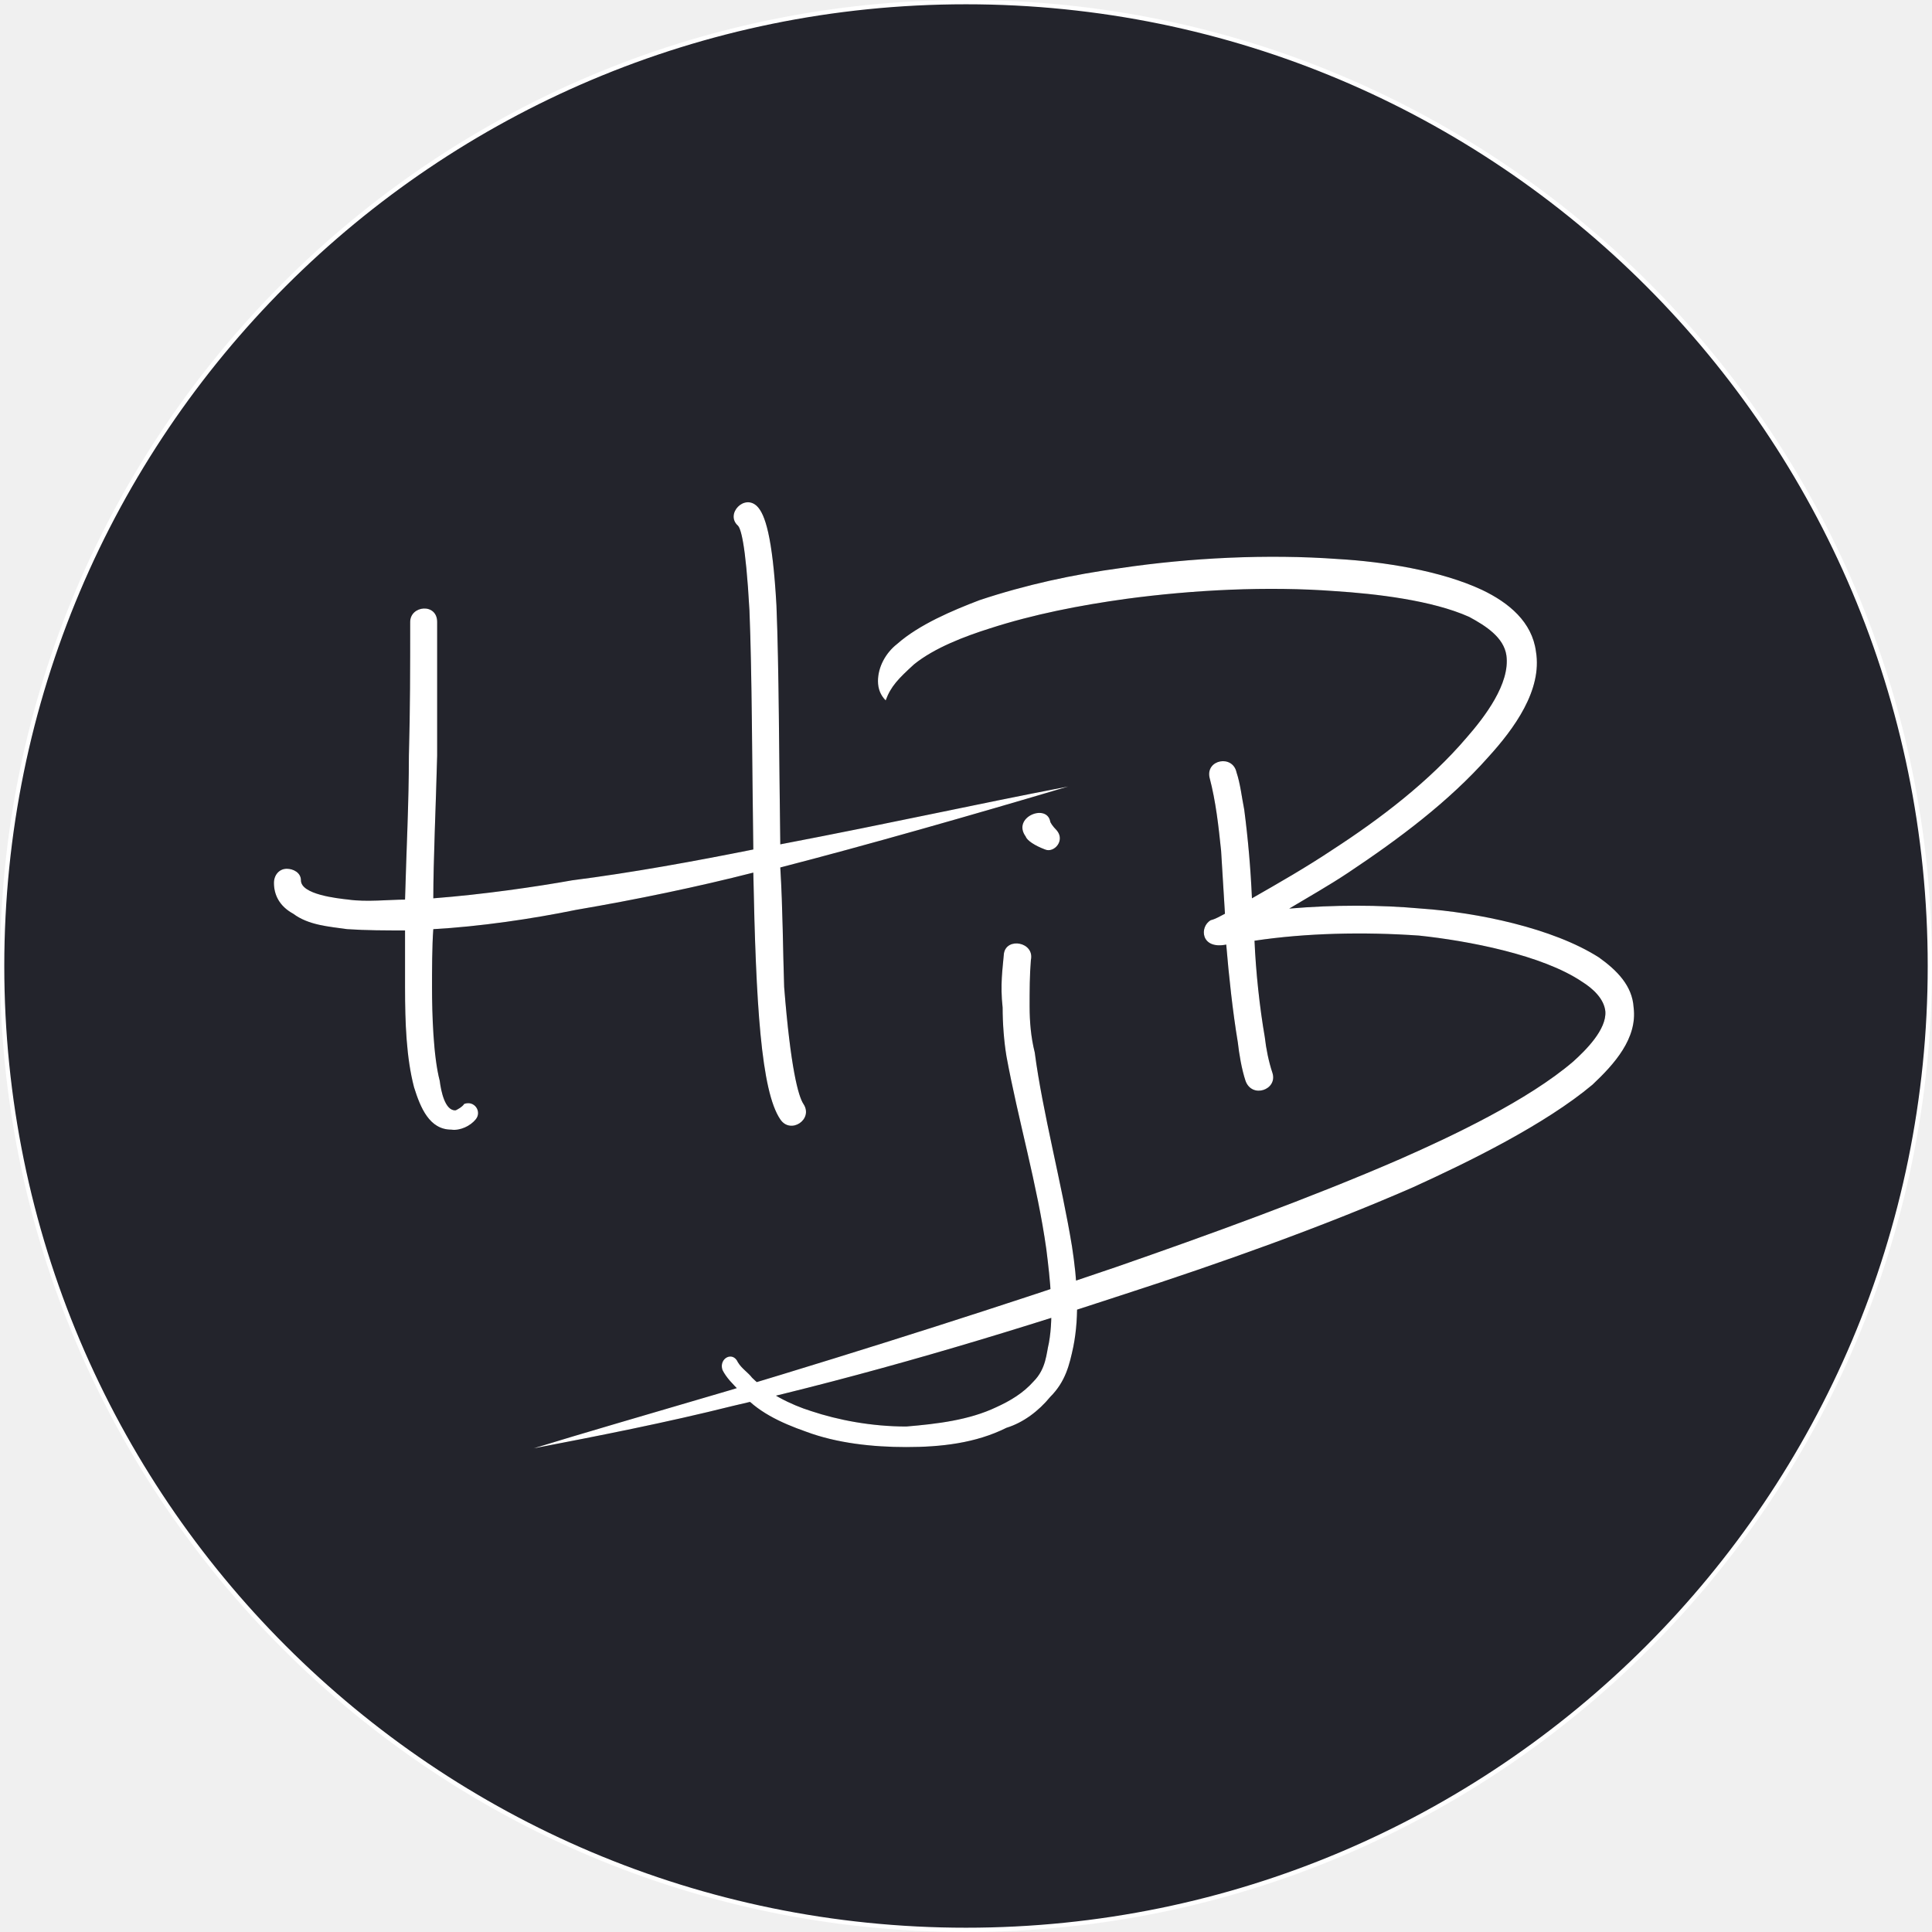
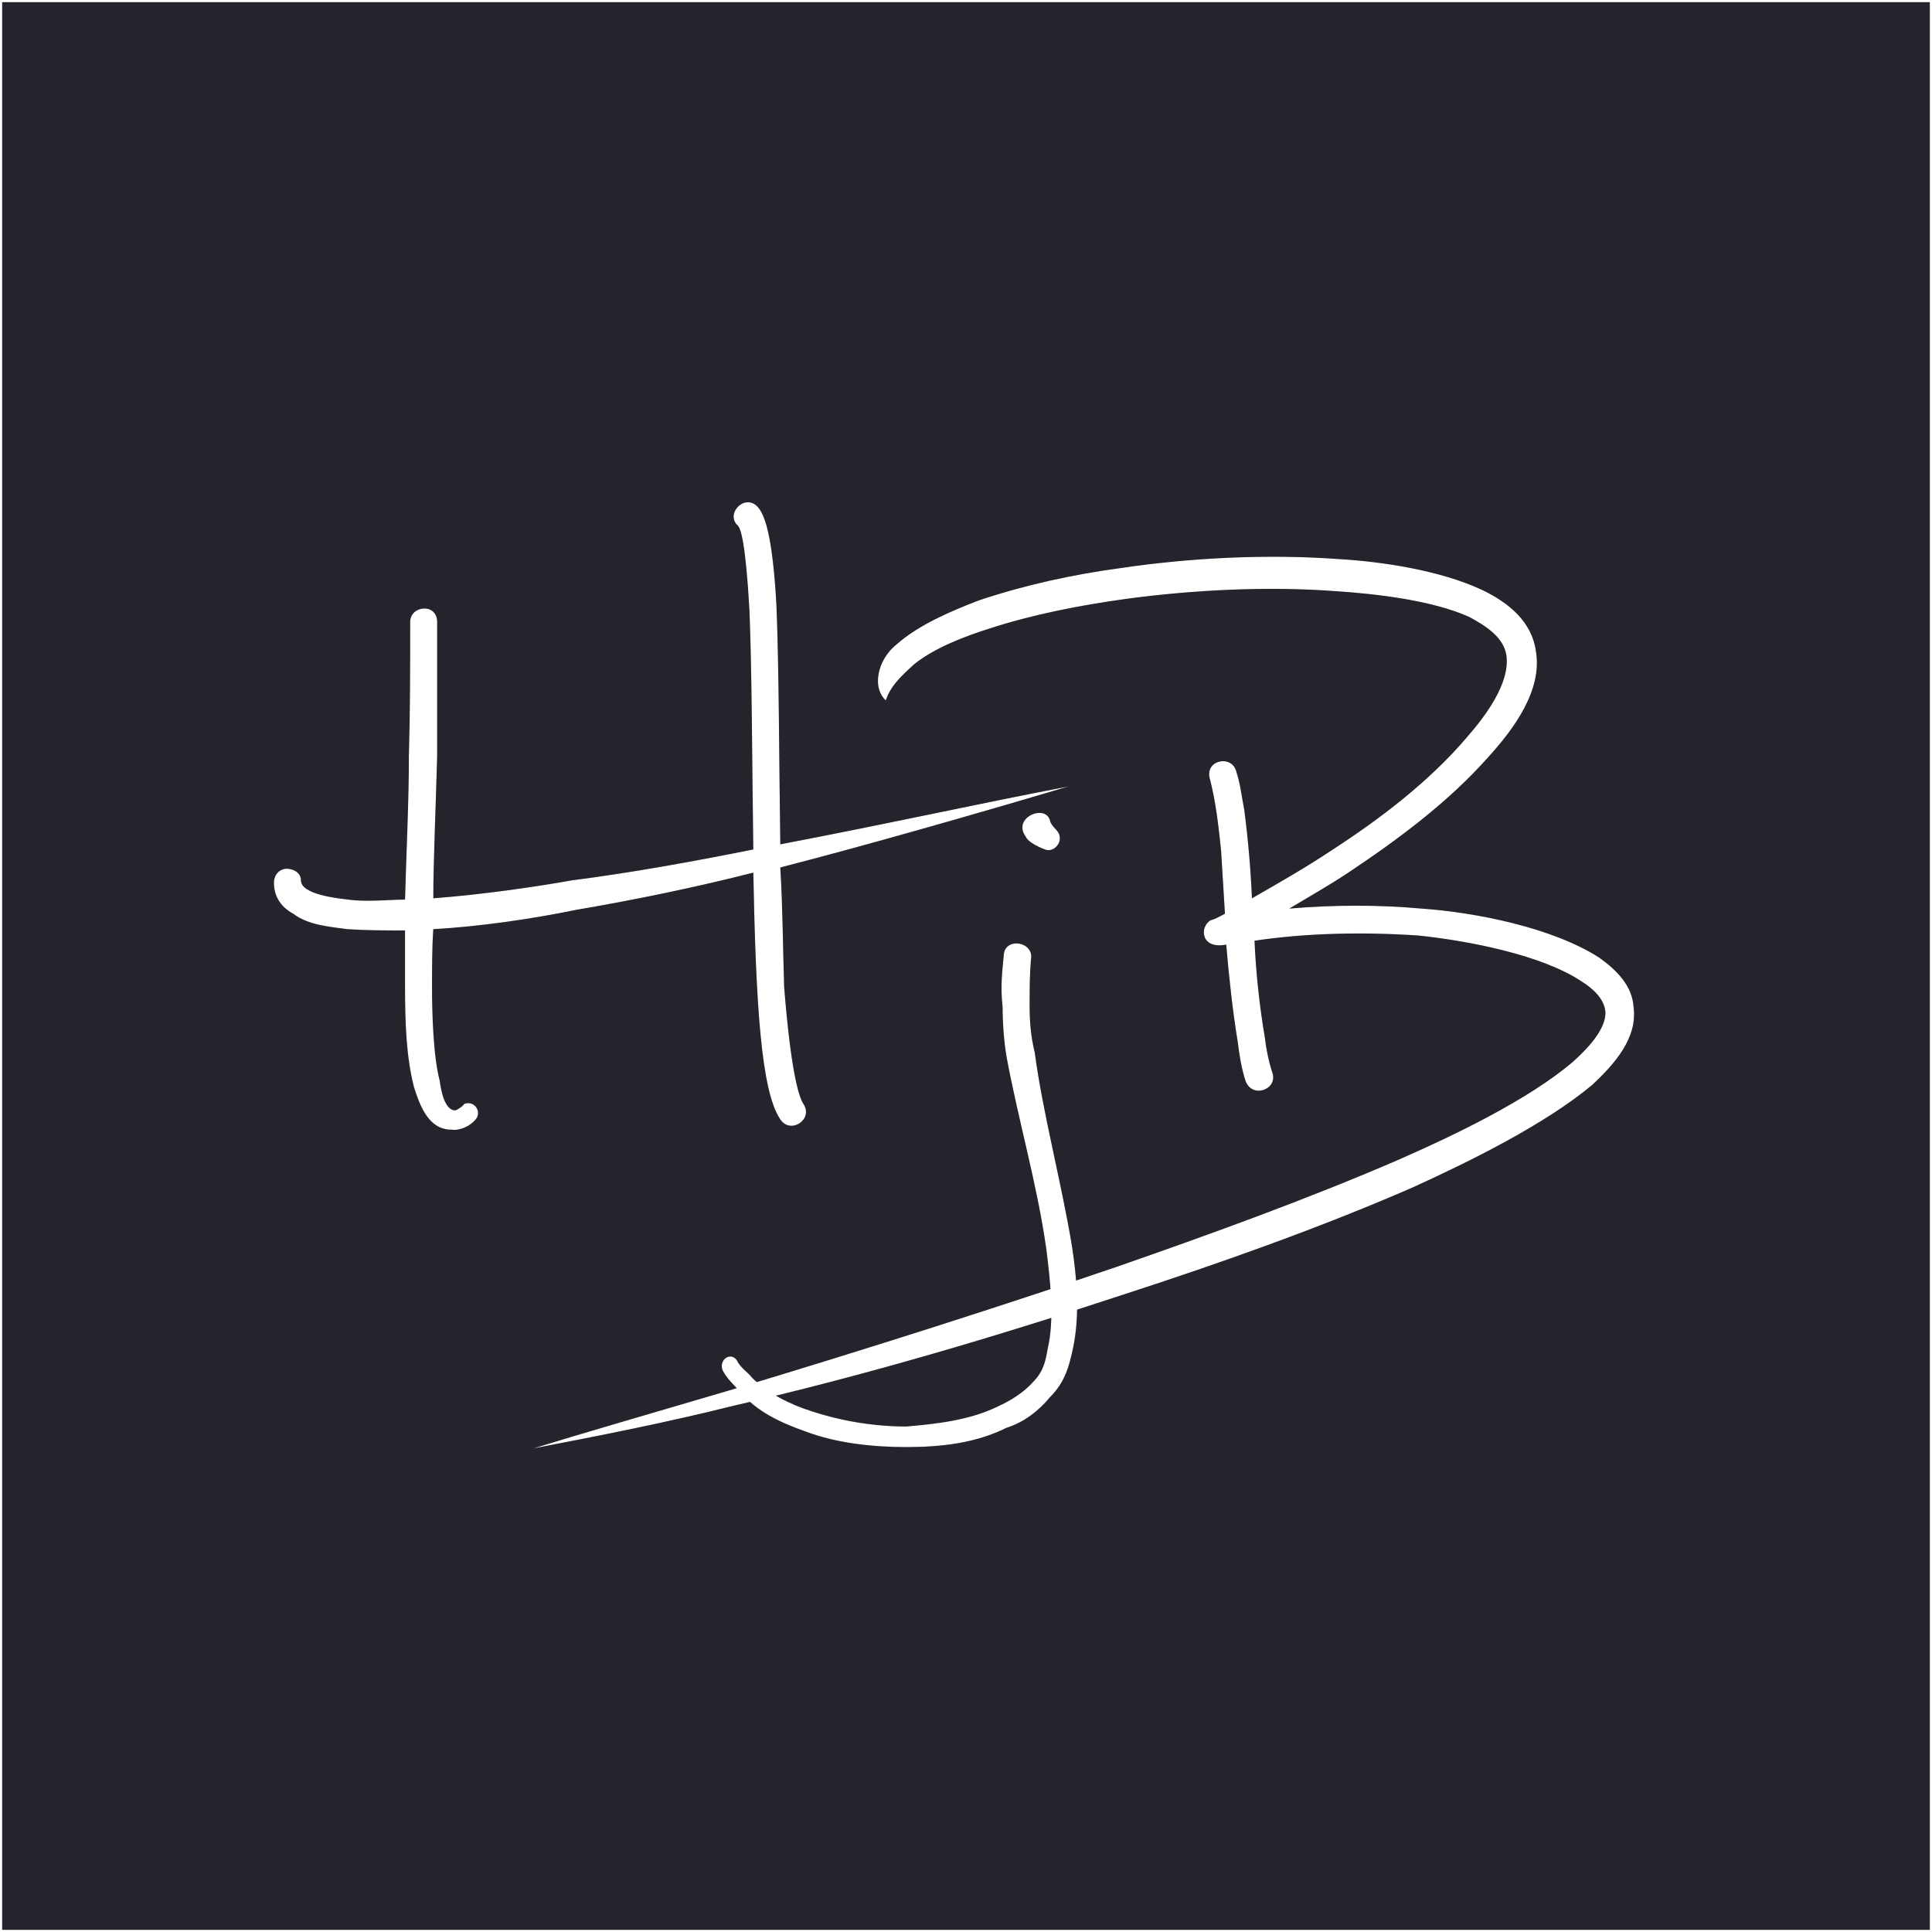
<svg xmlns="http://www.w3.org/2000/svg" xmlns:xlink="http://www.w3.org/1999/xlink" viewBox="0 0 451 451" version="1.1">
  <defs>
    <path d="M182.15,197.1 C208.85,192 225.95,188.1 249.35,183.6 C227.15,190.2 201.95,197.4 182.15,202.5 C182.75,212.4 182.75,221.7 183.05,230.4 C184.55,249.3 186.35,255.9 187.55,257.7 C189.95,261.3 184.55,264.9 182.15,261.3 C177.65,254.7 176.45,234.3 175.85,203.7 C162.95,207 148.55,210 134.45,212.4 C124.25,214.5 111.95,216.3 101.15,216.9 C100.85,220.8 100.85,226.8 100.85,230.4 C100.85,236.7 101.15,246.6 102.65,252.3 C102.95,254.7 103.85,259.2 106.25,259.2 C106.55,259.2 108.05,258.3 108.35,257.7 C110.75,256.8 112.55,259.5 111.05,261.3 C109.85,262.8 107.45,264 105.35,263.7 C100.25,263.7 98.15,258.6 96.65,253.8 C94.85,246.9 94.55,238.8 94.55,230.4 L94.55,217.2 C90.05,217.2 85.55,217.2 81.05,216.9 C76.85,216.3 72.05,216 68.45,213.3 C65.15,211.5 63.95,208.8 63.95,206.1 C63.95,204.3 65.15,202.8 66.95,202.8 C68.45,202.8 70.25,203.7 70.25,205.5 C70.25,208.8 78.65,209.7 81.35,210 C85.55,210.6 90.95,210 94.55,210 C94.85,198.9 95.45,187.2 95.45,176.4 C95.75,165.9 95.75,155.7 95.75,145.2 C95.75,141.3 102.05,140.7 102.05,145.2 L102.05,176.4 C101.75,188.1 101.15,201 101.15,209.7 C112.85,208.8 125.15,207 133.55,205.5 C147.65,203.7 162.35,201 175.85,198.3 C175.55,177.6 175.55,157.5 174.95,142.5 C174.05,126.3 172.85,123.3 172.25,122.7 C169.25,120 173.75,115.2 176.75,118.2 C178.55,120 180.35,125.1 181.25,141.3 C181.85,156 181.85,176.7 182.15,197.1 Z M250.25,291 C251.45,298.8 252.05,306.9 250.55,314.4 C249.65,318.6 248.75,322.5 245.15,326.1 C242.45,329.4 238.85,332.1 234.95,333.3 C227.75,336.9 219.65,337.8 211.55,337.8 C203.75,337.8 195.35,336.9 188.15,334.2 C182.15,332.1 176.45,329.4 172.85,324.9 C171.05,323.1 169.55,321.6 168.65,319.8 C167.75,317.1 171.05,315.3 172.25,318 C173.15,319.5 174.65,320.4 175.55,321.6 C179.15,325.2 184.55,327.9 189.35,329.4 C195.65,331.5 203.45,333 211.55,333 C218.75,332.4 226.25,331.5 232.55,328.5 C235.85,327 238.85,325.2 241.25,322.5 C244.25,319.5 244.25,315.9 244.85,313.5 C246.05,306.9 245.15,298.8 244.25,291.6 C242.15,276.6 237.65,261.3 234.95,246.6 C234.35,243 234.05,238.8 234.05,235.2 C233.45,229.8 234.05,226.2 234.35,222.6 C234.95,218.7 241.55,219.9 240.65,224.1 C240.35,227.7 240.35,231.3 240.35,234.9 C240.35,238.5 240.65,242.1 241.55,245.7 C243.35,259.5 247.85,276.3 250.25,291 Z M239.45,195.3 C236.15,190.8 244.25,187.5 245.15,191.7 C245.15,192 245.75,192.9 246.65,193.8 C248.75,196.2 246.05,199.2 243.95,198.3 C241.55,197.4 239.75,196.2 239.45,195.3 Z M381.35,235.2 C382.25,242.4 376.85,248.4 371.75,253.2 C360.65,262.5 342.95,271.2 329.75,277.2 C308.45,286.5 284.75,294.9 262.55,302.1 C232.55,312 202.25,321 171.05,328.2 C155.45,332.1 140.15,335.1 124.55,338.1 C136.25,334.5 149.75,330.6 170.15,324.6 C203.15,314.7 235.85,304.2 260.45,295.8 C282.05,288.3 306.05,279.6 326.75,270.6 C339.05,265.2 356.75,256.8 367.25,247.8 C370.25,245.1 375.05,240.3 374.75,236.1 C374.45,233.1 371.75,230.7 369.35,229.2 C360.05,222.9 342.65,219.6 331.25,218.4 C318.35,217.5 304.85,217.8 292.85,219.6 C293.15,226.8 294.05,235.2 295.25,242.1 C295.55,244.8 296.15,247.8 297.05,250.5 C298.25,254.4 292.25,256.5 290.75,252.3 C289.85,249.6 289.25,246 288.95,243.3 C287.75,236.1 286.85,227.7 286.25,220.5 C280.25,221.7 279.95,216.3 282.65,214.8 C283.85,214.5 284.75,213.9 285.95,213.3 C285.65,208.2 285.35,203.4 285.05,198.6 C284.45,192.9 283.85,187.2 282.35,181.5 C281.45,177.3 287.75,176.1 288.65,180.3 C289.55,183 289.85,186 290.45,189 C291.35,195.9 291.95,202.8 292.25,209.7 C298.55,206.1 304.85,202.5 311.15,198.3 C322.25,191.1 333.65,182.4 342.35,172.2 C346.55,167.4 352.55,159.6 351.65,153 C351.05,148.8 346.85,146.1 342.95,144 C334.25,140.1 321.05,138.6 311.75,138 C295.85,136.8 278.45,137.7 262.85,139.8 C252.05,141.3 241.25,143.4 231.05,146.7 C225.35,148.5 218.15,151.2 213.35,155.1 C209.75,158.4 207.95,160.2 206.75,163.5 C205.55,162.3 204.95,160.8 204.95,159 C204.95,155.7 206.75,152.4 209.45,150.3 C214.55,145.8 222.35,142.5 228.65,140.1 C239.45,136.5 250.55,134.1 261.65,132.6 C277.85,130.2 295.85,129.3 312.35,130.5 C322.85,131.1 336.35,133.2 345.95,137.7 C352.25,140.7 357.65,145.2 358.55,152.1 C360.05,161.1 353.45,170.1 347.45,176.7 C338.15,187.2 326.45,195.9 314.75,203.7 C310.25,206.7 305.45,209.4 300.95,212.1 C311.45,211.2 321.95,211.2 331.85,212.1 C344.75,213 362.45,216.6 373.25,223.5 C377.45,226.5 381.05,230.1 381.35,235.2 Z" id="path-1" />
  </defs>
-   <circle id="Oval" stroke="#FFFFFF" fill="#23242C" fill-rule="nonzero" cx="225.5" cy="225.5" r="225" />
+   <rect stroke="#FFFFFF" fill="#23242C" fill-rule="nonzero" x="0" y="0" width="451" height="451" />
  <g id="HjB">
    <use fill="#000000" xlink:href="#path-1" />
    <use fill="#FFFFFF" xlink:href="#path-1" />
  </g>
</svg>
